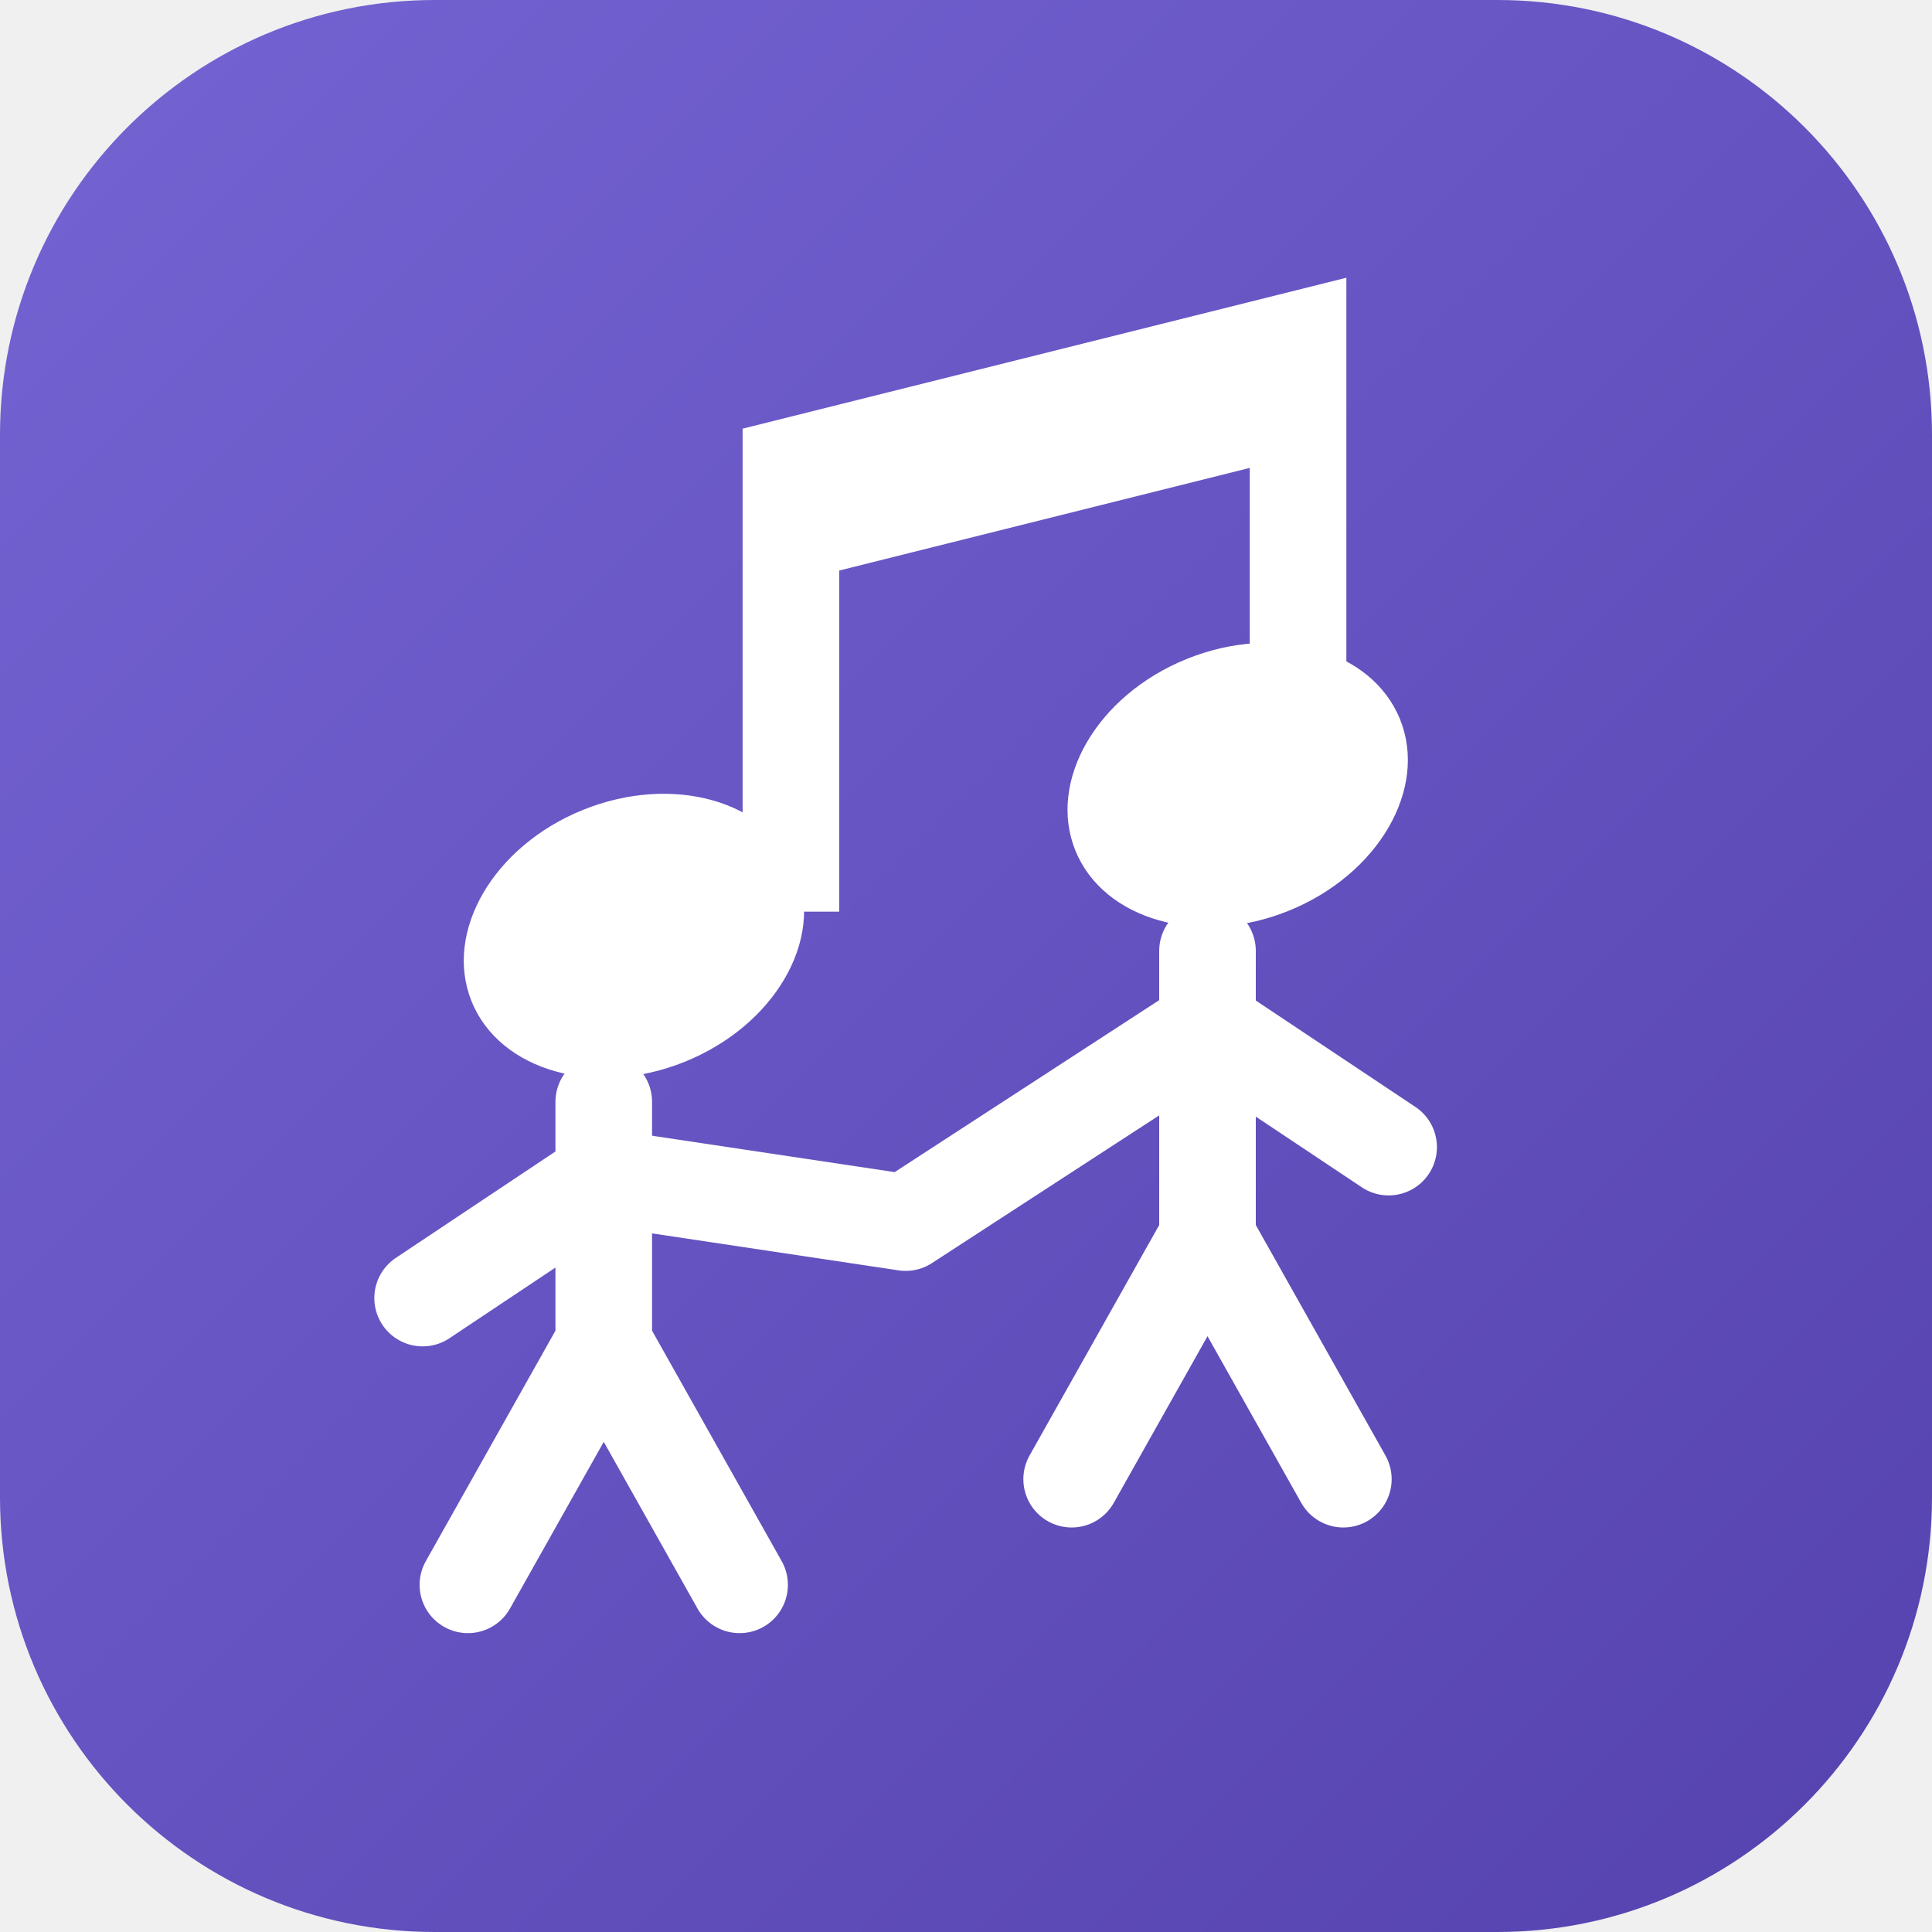
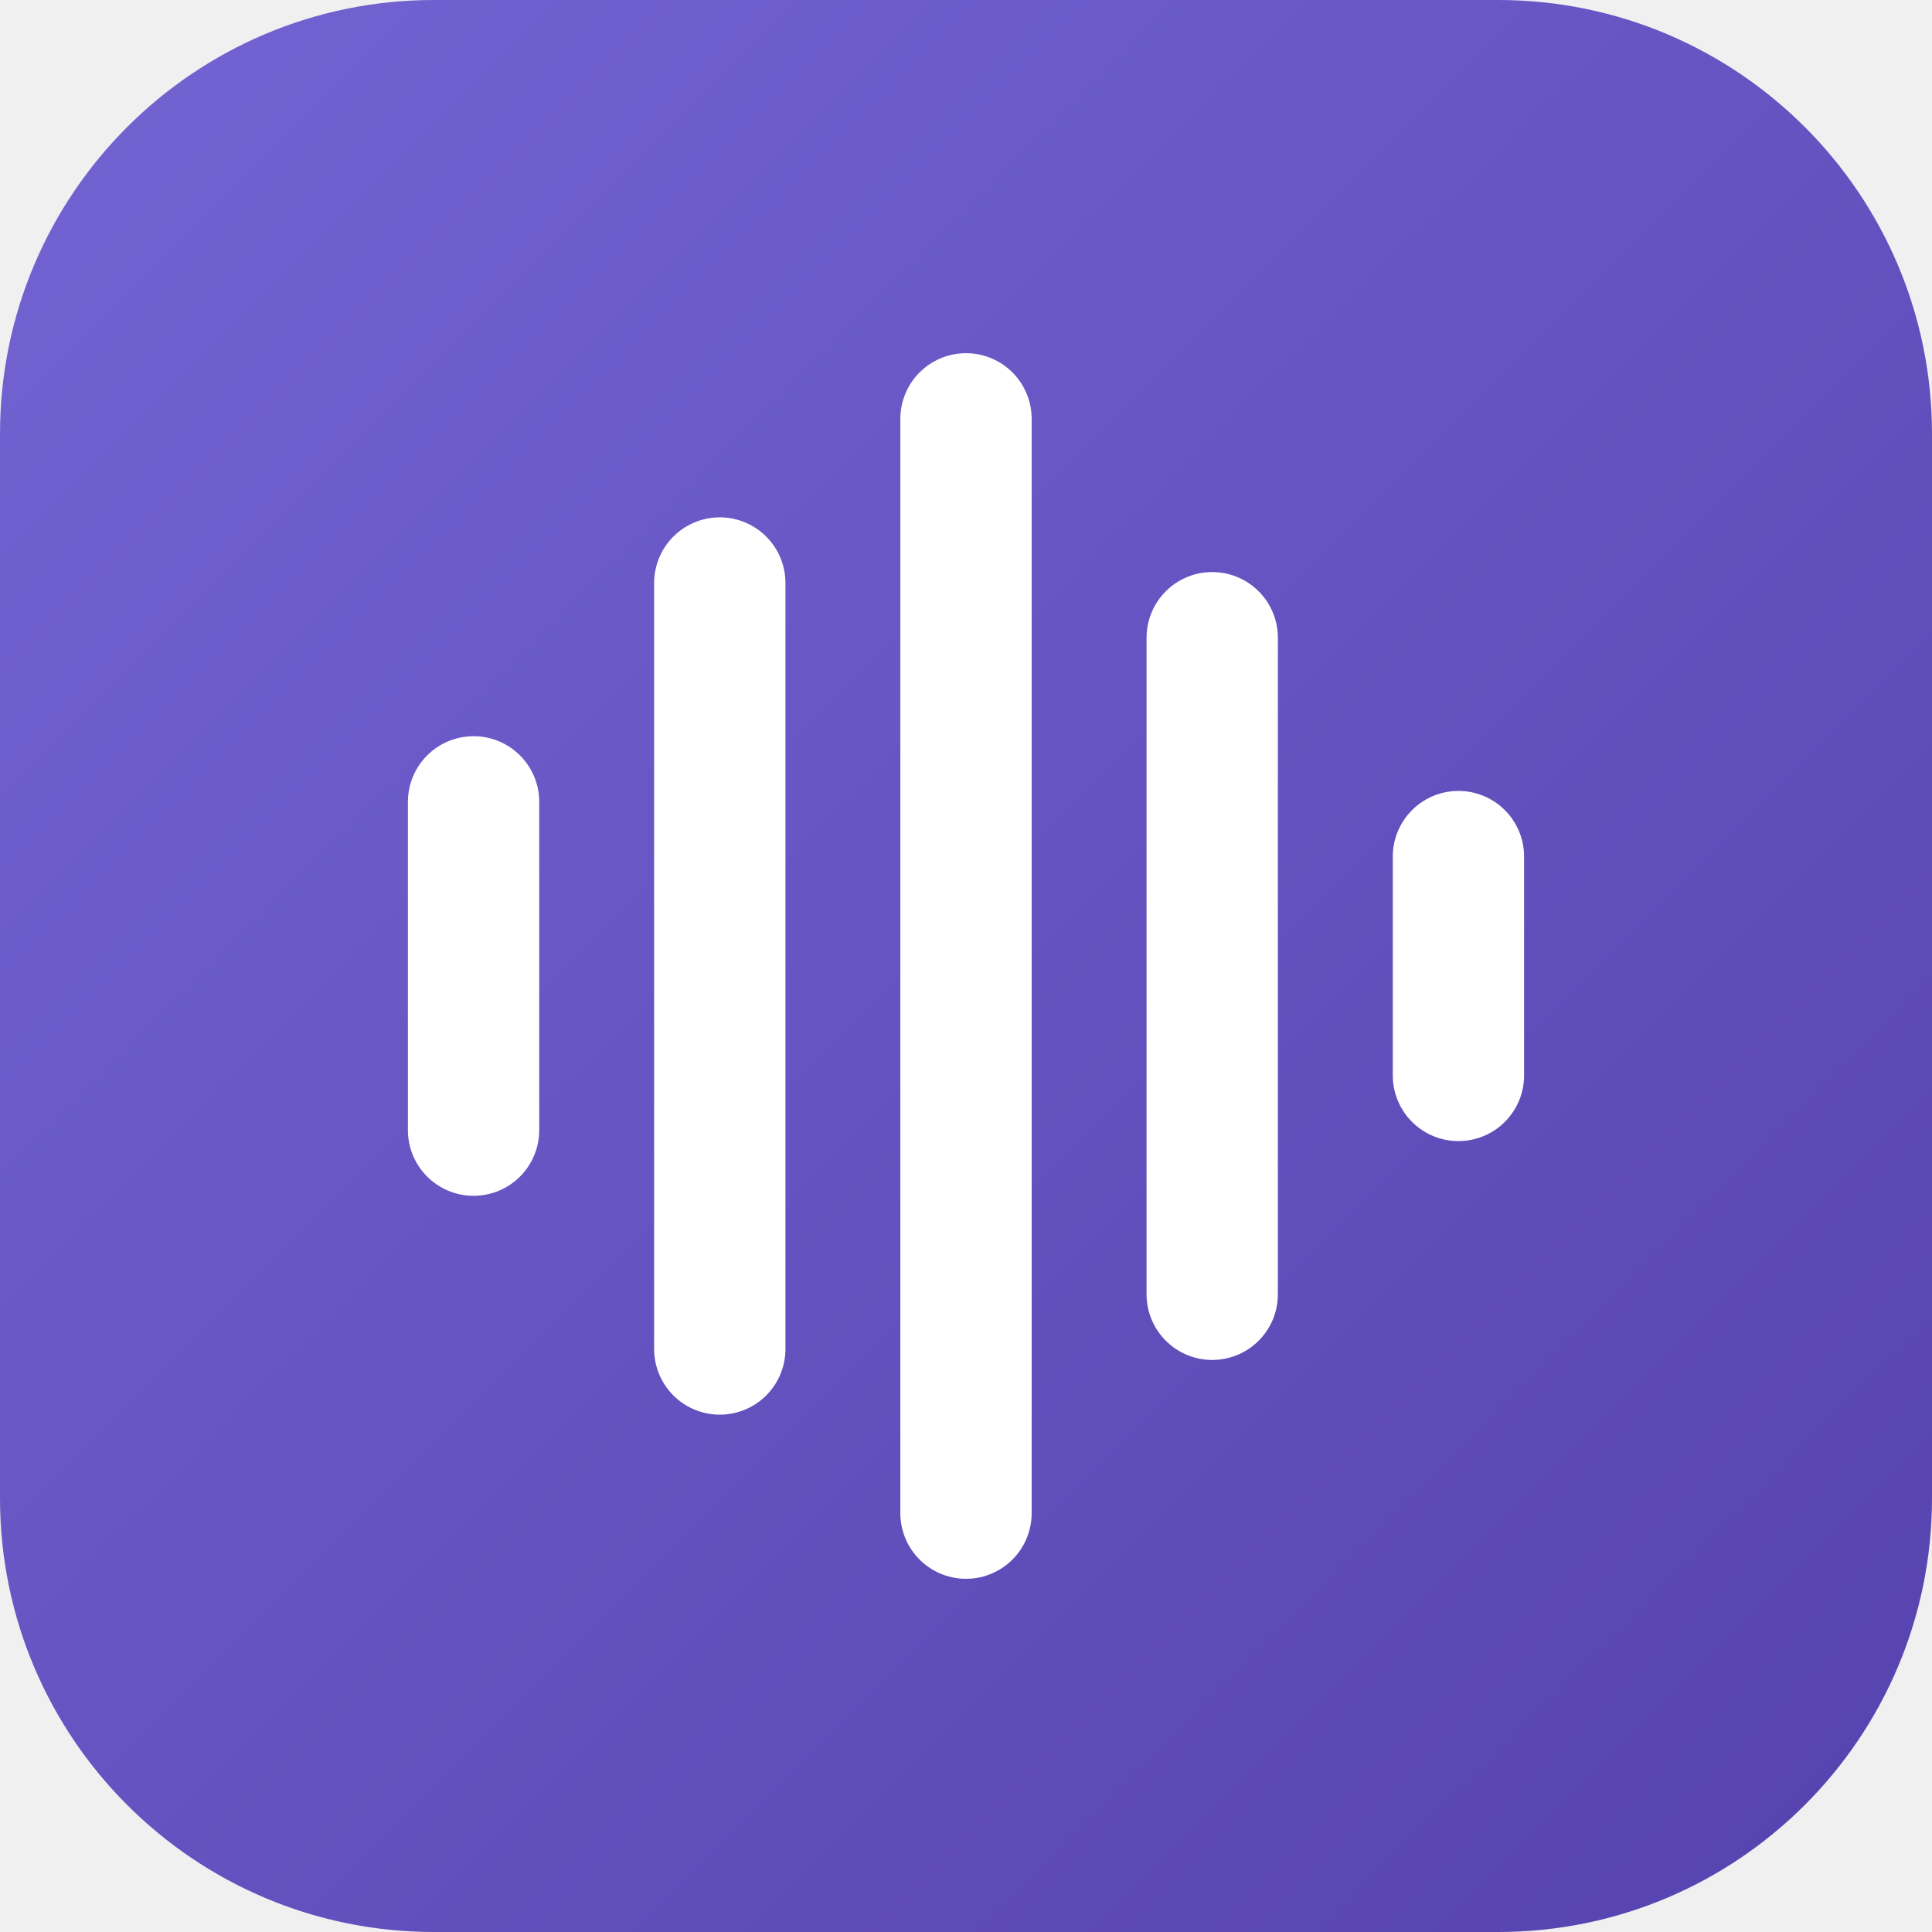
- <svg xmlns="http://www.w3.org/2000/svg" width="1024" height="1024" viewBox="0 0 64 64">
+ <svg xmlns="http://www.w3.org/2000/svg" width="1024" height="1024" viewBox="0 0 1024 1024">
  <defs>
    <linearGradient id="g" x1="0" y1="0" x2="1" y2="1">
      <stop offset="0" stop-color="#7464d3" />
      <stop offset="1" stop-color="#5542ae" />
    </linearGradient>
  </defs>
-   <rect width="64" height="64" rx="14.4" fill="url(#g)" />
-   <g fill="#FFFFFF">
-     <ellipse cx="21" cy="31" rx="5.8" ry="4.5" transform="rotate(-22 21 31)" />
-     <ellipse cx="41" cy="26" rx="5.8" ry="4.5" transform="rotate(-22 41 26)" />
-     <path d="M24.6 30.2V14.2L44.6 9.2V25.2H41.4V15.5L27.8 18.9V30.2Z" />
-   </g>
-   <g fill="none" stroke="#FFFFFF" stroke-width="3.2" stroke-linecap="round" stroke-linejoin="round">
-     <path d="M20 36.5v8l-4.5 8M20 44.5l4.5 8M20 39l-6 4" />
-     <path d="M40 31.5v9.5l-4.5 8M40 41l4.5 8M40 34l6 4" />
-     <path d="M20 39l10 1.5 10-6.5" />
-   </g>
+   <rect width="1024" height="1024" rx="230" fill="url(#g)" />
+   <path d="M251.0 425.0V599.0 M381.5 309.0V715.0 M512.0 222.0V802.0 M642.5 338.0V686.0 M773.0 454.0V570.0" fill="none" stroke="#ffffff" stroke-width="69.6" stroke-linecap="round" />
</svg>
